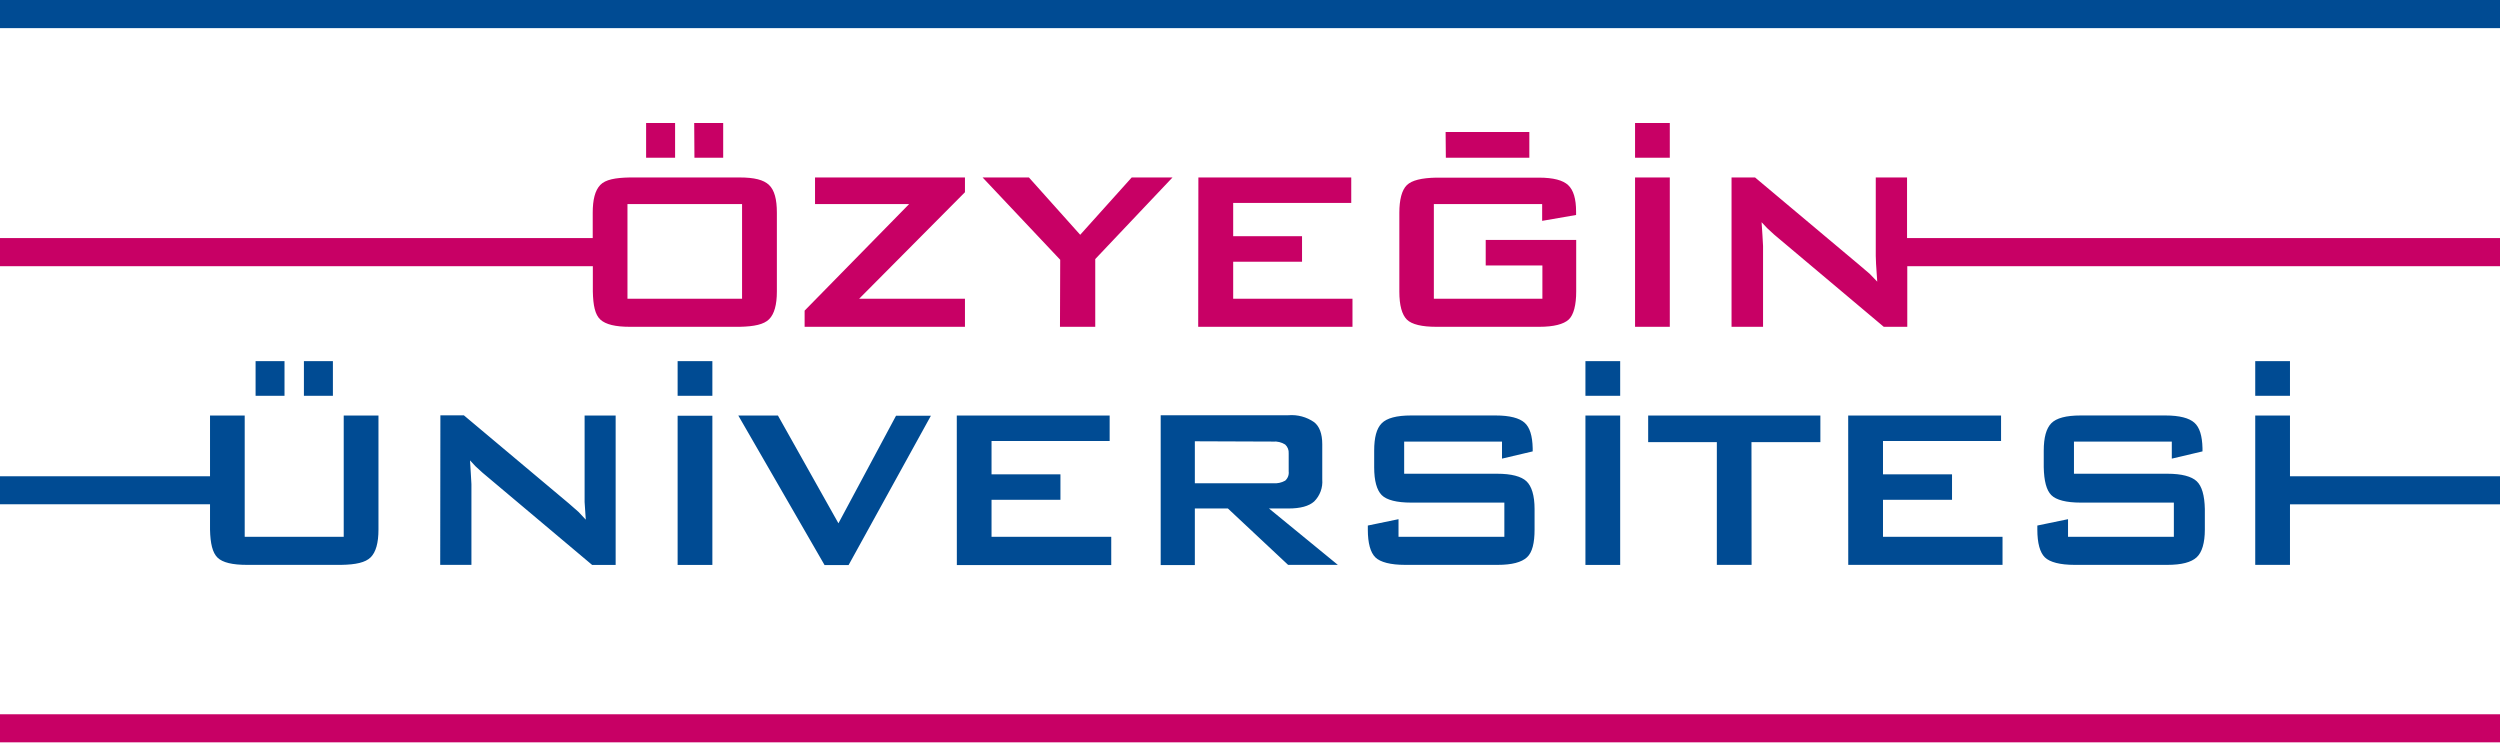
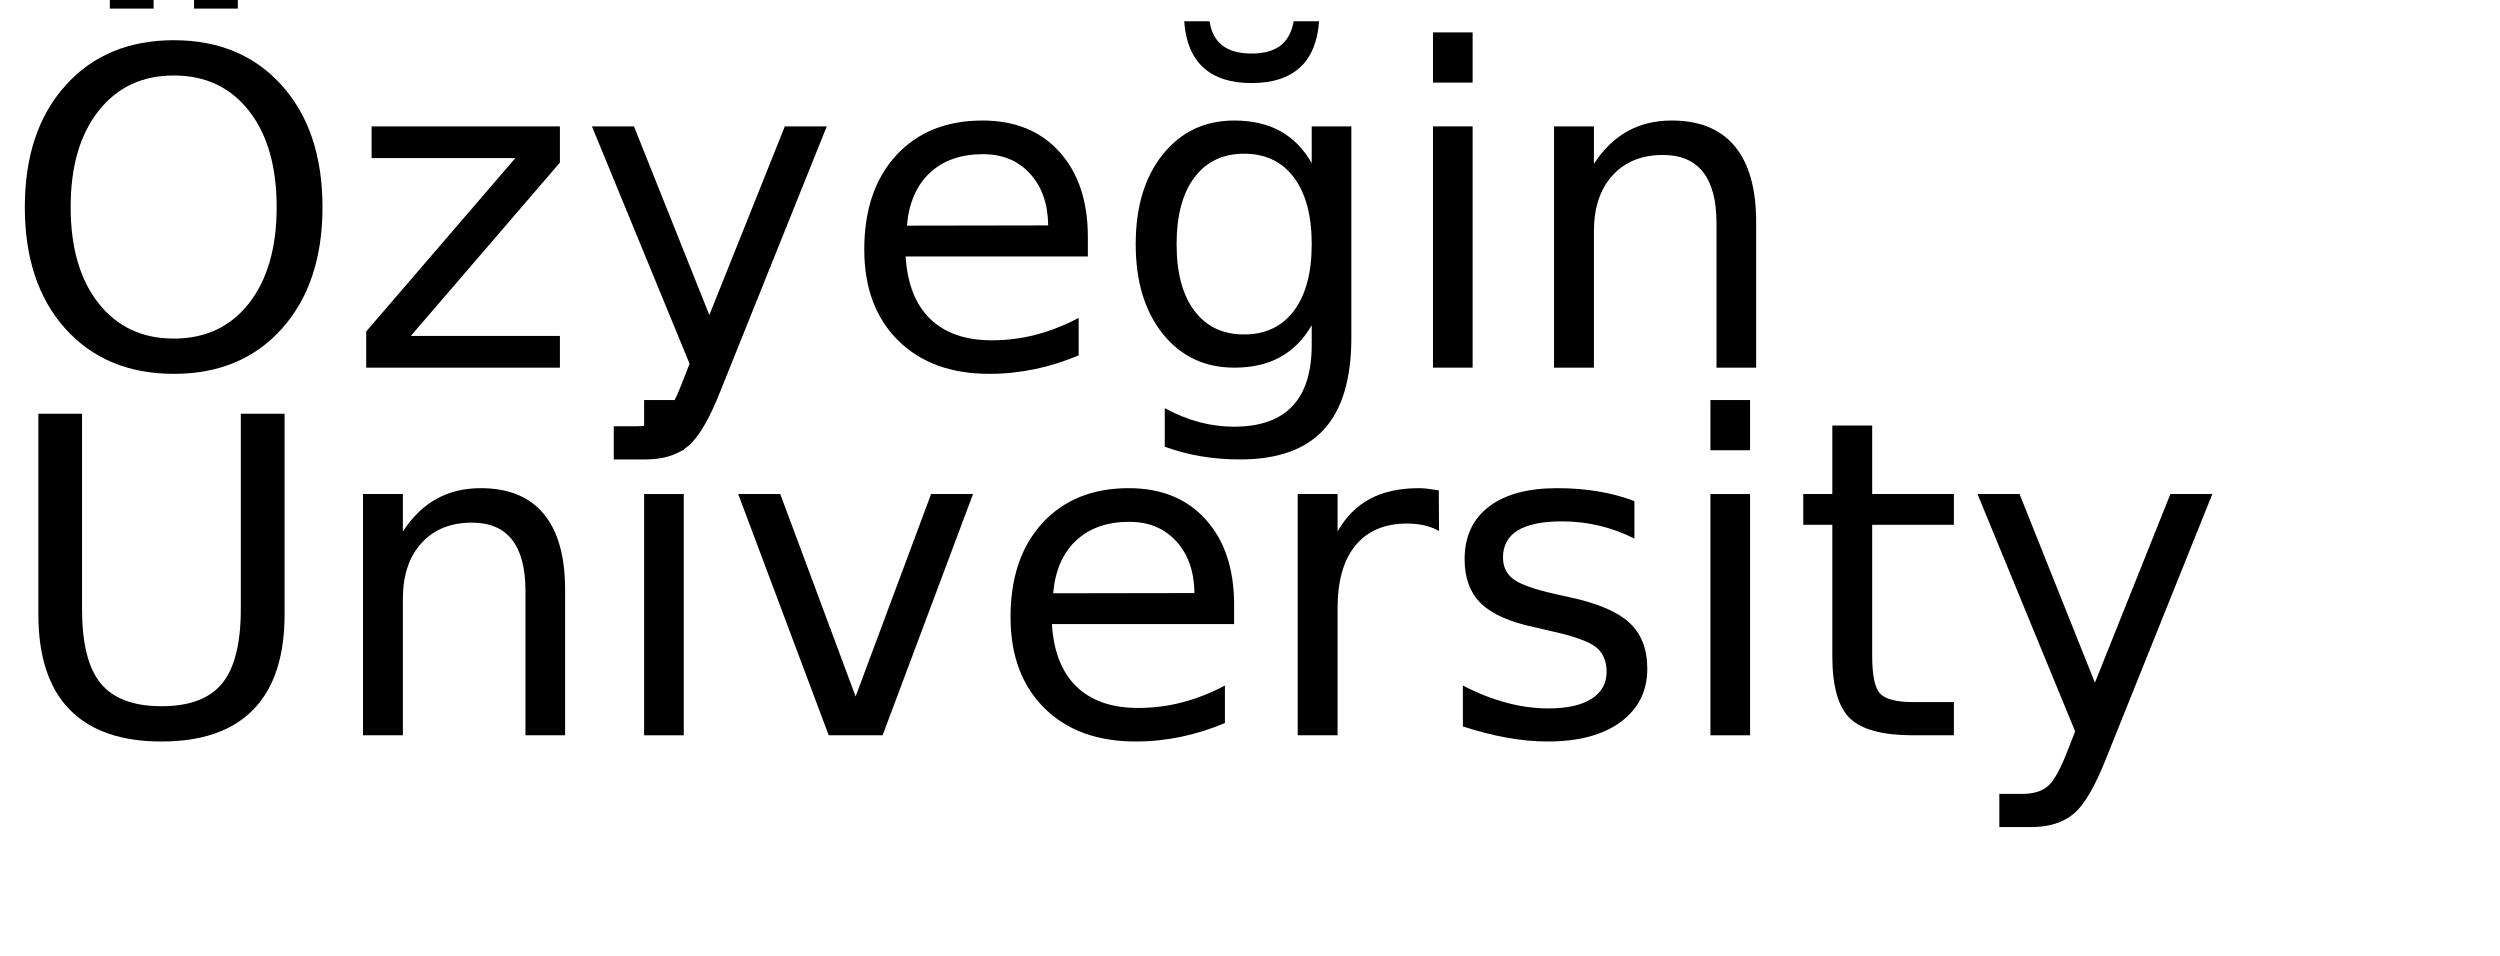
- <svg xmlns="http://www.w3.org/2000/svg" width="150mm" height="44.54mm" viewBox="0 0 425.2 126.25">
+ <svg xmlns="http://www.w3.org/2000/svg" xmlns:xlink="http://www.w3.org/1999/xlink" width="340" height="130" viewBox="0 0 340 130">
  <defs>
-     <style>.cls-1{fill:none;}.cls-2{clip-path:url(#clip-path);}.cls-3{clip-path:url(#clip-path-4);}.cls-4,.cls-5{fill:#c80065;}.cls-4,.cls-7{fill-rule:evenodd;}.cls-6,.cls-7{fill:#004b93;}</style>
-     <clipPath id="clip-path">
-       <rect class="cls-1" width="425.2" height="126.25" />
-     </clipPath>
-     <clipPath id="clip-path-4">
-       <rect class="cls-1" x="-31.1" y="-109.18" width="487.39" height="344.62" />
-     </clipPath>
-   </defs>
-   <g id="Layer_2" data-name="Layer 2">
-     <g id="Layer_1-2" data-name="Layer 1">
-       <g class="cls-2">
-         <g class="cls-2">
-           <g class="cls-2">
-             <g class="cls-3">
-               <path class="cls-4" d="M284,20.92h-5.91v5.91H284Zm40.35,19.57H425.2v4.78H324.39V55.58h-4l-18.66-15.7-1.18-1.09-.94-1,.15,2.26.1,1.78V55.58H294.5V30.18h4l17.87,15L318,46.57l1.28,1.33-.2-3-.05-1.38V30.18h5.32ZM284,30.18h-5.91v25.4H284Zm-38.13-7.73h14.24v4.38H245.91Zm16.42,12.26v2.85l5.77-1v-.59c0-2.17-.45-3.64-1.34-4.48s-2.51-1.28-5-1.28H244.27c-2.46.05-4.14.44-5,1.28S238,34,238,36.18v13.4c0,2.36.44,3.93,1.28,4.77s2.6,1.23,5,1.23h17.52c2.46,0,4.14-.44,5-1.23s1.28-2.51,1.28-4.77V40.81H252.69v4.34h9.64v5.66H243.87V34.71Zm-58.5,20.87h26.24V50.81H209.74v-6.3h11.71V40.17H209.74V34.51h20.08V30.18h-26ZM0,40.49H100.81V36.18c0-2.21.39-3.79,1.28-4.72s2.56-1.23,5-1.28h18.71c2.46,0,4.08.39,5,1.28s1.33,2.41,1.33,4.72v13.4c0,2.26-.44,3.84-1.33,4.72s-2.51,1.23-5,1.28H107.11c-2.41,0-4.09-.39-5-1.23s-1.23-2.41-1.28-4.77V45.27H0ZM106.72,50.81h19.49V34.71H106.72Zm73.56,4.77h6V44.06l13.14-13.88h-6.94l-8.76,9.75L175,30.18h-7.88l13.2,14Zm-43.43,0h27.27V50.81h-18l18-18.12V30.18h-25.5v4.53h16L136.85,52.83ZM118.11,26.83H123V20.92h-4.93Zm-8.22,0h4.93V20.92h-4.93Z" />
-               <rect class="cls-5" y="121.48" width="425.2" height="4.77" />
-               <rect class="cls-6" width="425.2" height="4.78" />
-               <path class="cls-7" d="M389.48,96.07h-5.91V70.67h5.91V81H425.2v4.77H389.48ZM41.62,70.67V91.3H58.46V70.67h5.91v19.4c0,2.26-.44,3.84-1.33,4.72s-2.51,1.24-5,1.28H42c-2.46,0-4.14-.39-5-1.23s-1.23-2.41-1.28-4.77V85.76H0V81H35.72V70.67Zm347.86-9.25h-5.91v5.9h5.91ZM369.38,75.1V78l5.22-1.23v-.55c-.05-2.11-.49-3.54-1.38-4.33s-2.51-1.23-4.92-1.23H353.88c-2.47,0-4.14.44-5,1.33s-1.28,2.41-1.28,4.68v2.8c.05,2.32.45,3.89,1.28,4.73s2.56,1.28,5,1.28h15.85V91.3h-18v-3l-5.22,1.08v.69c0,2.31.44,3.89,1.28,4.72s2.61,1.28,5.07,1.28H368.6c2.46,0,4.08-.44,5-1.28S375,92.33,375,90.07v-3.5c-.05-2.31-.5-3.89-1.38-4.72s-2.56-1.28-5-1.28H352.74V75.1ZM121.16,61.42h-5.91v5.9h5.91Zm154.4,0h-5.91v5.9h5.91Zm38.79,34.65h26.24V91.3H320.26V85H332V80.67H320.26V75h20.08V70.67h-26ZM297.89,75.2h11.72V70.67H280.32V75.2H292V96.07h5.91Zm-22.33-4.53h-5.91V96.08h5.91Zm-20.1,4.43V78l5.22-1.23v-.55c-.05-2.11-.49-3.54-1.38-4.33s-2.51-1.23-4.92-1.23H240q-3.69,0-5,1.33c-.88.89-1.28,2.41-1.28,4.68v2.8c0,2.32.45,3.89,1.28,4.73s2.56,1.28,5,1.28h15.86V91.3h-18v-3l-5.22,1.08v.69c0,2.31.44,3.89,1.28,4.72s2.61,1.28,5.07,1.28h15.71c2.46,0,4.08-.44,5-1.28S261,92.33,261,90.07v-3.5c0-2.31-.5-3.89-1.38-4.72s-2.56-1.28-5-1.28H238.82V75.1Zm-58.05,21h5.81V86.48h5.62l10.24,9.59h8.46l-11.71-9.59h3.3c2.06,0,3.49-.4,4.38-1.19a4.73,4.73,0,0,0,1.38-3.74v-6c0-1.83-.5-3.06-1.38-3.75a6.72,6.72,0,0,0-4.38-1.18H197.41Zm19.11-21a3.36,3.36,0,0,1,2.06.5,1.86,1.86,0,0,1,.6,1.52v3.05a1.81,1.81,0,0,1-.6,1.58,3.59,3.59,0,0,1-2.06.44h-13.3V75.05Zm-53.78,21H189V91.3H168.64V85h11.72V80.67H168.64V75h20.09V70.67h-26Zm-22.5,0h4.09l14-25.4H152.4L142.6,89,132.31,70.67h-6.74Zm-19.08-25.4h-5.91V96.08h5.91ZM74.87,96.07h5.31V82.34l-.1-1.77-.14-2.27.93,1,1.18,1.08,18.66,15.7h4V70.67H99.43V84l0,1.38.2,3L98.4,87.07l-1.63-1.43-17.87-15h-4ZM51.69,67.32h4.93v-5.9H51.69Zm-8.22,0h4.92v-5.9H43.47Z" />
-             </g>
-           </g>
-         </g>
+     <g>
+       <g id="glyph-0-0">
+         <path d="M 23.641 -39.734 C 19.348 -39.734 15.938 -38.129 13.406 -34.922 C 10.875 -31.723 9.609 -27.359 9.609 -21.828 C 9.609 -16.316 10.875 -11.957 13.406 -8.75 C 15.938 -5.551 19.348 -3.953 23.641 -3.953 C 27.941 -3.953 31.348 -5.551 33.859 -8.75 C 36.367 -11.957 37.625 -16.316 37.625 -21.828 C 37.625 -27.359 36.367 -31.723 33.859 -34.922 C 31.348 -38.129 27.941 -39.734 23.641 -39.734 Z M 23.641 -44.531 C 29.773 -44.531 34.676 -42.473 38.344 -38.359 C 42.02 -34.254 43.859 -28.742 43.859 -21.828 C 43.859 -14.93 42.02 -9.426 38.344 -5.312 C 34.676 -1.207 29.773 0.844 23.641 0.844 C 17.492 0.844 12.578 -1.203 8.891 -5.297 C 5.211 -9.398 3.375 -14.91 3.375 -21.828 C 3.375 -28.742 5.211 -34.254 8.891 -38.359 C 12.578 -42.473 17.492 -44.531 23.641 -44.531 Z M 26.391 -54.781 L 32.344 -54.781 L 32.344 -48.828 L 26.391 -48.828 Z M 14.938 -54.781 L 20.891 -54.781 L 20.891 -48.828 L 14.938 -48.828 Z M 14.938 -54.781 " />
+       </g>
+       <g id="glyph-0-1">
+         <path d="M 3.312 -32.812 L 28.922 -32.812 L 28.922 -27.891 L 8.641 -4.312 L 28.922 -4.312 L 28.922 0 L 2.578 0 L 2.578 -4.922 L 22.859 -28.5 L 3.312 -28.5 Z M 3.312 -32.812 " />
+       </g>
+       <g id="glyph-0-2">
+         <path d="M 19.312 3.047 C 17.781 6.953 16.289 9.5 14.844 10.688 C 13.406 11.883 11.473 12.484 9.047 12.484 L 4.75 12.484 L 4.75 7.969 L 7.906 7.969 C 9.395 7.969 10.547 7.613 11.359 6.906 C 12.18 6.207 13.094 4.551 14.094 1.938 L 15.062 -0.531 L 1.781 -32.812 L 7.5 -32.812 L 17.75 -7.156 L 28.016 -32.812 L 33.719 -32.812 Z M 19.312 3.047 " />
+       </g>
+       <g id="glyph-0-3">
+         <path d="M 33.719 -17.75 L 33.719 -15.125 L 8.938 -15.125 C 9.164 -11.406 10.281 -8.57 12.281 -6.625 C 14.289 -4.688 17.082 -3.719 20.656 -3.719 C 22.727 -3.719 24.734 -3.973 26.672 -4.484 C 28.617 -4.992 30.551 -5.754 32.469 -6.766 L 32.469 -1.672 C 30.531 -0.848 28.547 -0.223 26.516 0.203 C 24.484 0.629 22.422 0.844 20.328 0.844 C 15.098 0.844 10.953 -0.676 7.891 -3.719 C 4.836 -6.77 3.312 -10.891 3.312 -16.078 C 3.312 -21.453 4.758 -25.719 7.656 -28.875 C 10.562 -32.031 14.473 -33.609 19.391 -33.609 C 23.805 -33.609 27.297 -32.188 29.859 -29.344 C 32.43 -26.5 33.719 -22.633 33.719 -17.75 Z M 28.328 -19.344 C 28.285 -22.289 27.457 -24.641 25.844 -26.391 C 24.238 -28.148 22.109 -29.031 19.453 -29.031 C 16.441 -29.031 14.031 -28.18 12.219 -26.484 C 10.414 -24.785 9.379 -22.395 9.109 -19.312 Z M 28.328 -19.344 " />
+       </g>
+       <g id="glyph-0-4">
+         <path d="M 27.25 -16.781 C 27.25 -20.688 26.441 -23.711 24.828 -25.859 C 23.211 -28.016 20.953 -29.094 18.047 -29.094 C 15.16 -29.094 12.91 -28.016 11.297 -25.859 C 9.68 -23.711 8.875 -20.688 8.875 -16.781 C 8.875 -12.895 9.68 -9.879 11.297 -7.734 C 12.91 -5.586 15.16 -4.516 18.047 -4.516 C 20.953 -4.516 23.211 -5.586 24.828 -7.734 C 26.441 -9.879 27.25 -12.895 27.25 -16.781 Z M 32.641 -4.078 C 32.641 1.516 31.398 5.672 28.922 8.391 C 26.441 11.117 22.641 12.484 17.516 12.484 C 15.617 12.484 13.832 12.336 12.156 12.047 C 10.477 11.766 8.848 11.332 7.266 10.75 L 7.266 5.516 C 8.848 6.367 10.41 7 11.953 7.406 C 13.492 7.82 15.066 8.031 16.672 8.031 C 20.203 8.031 22.848 7.102 24.609 5.25 C 26.367 3.406 27.25 0.617 27.25 -3.109 L 27.25 -5.766 C 26.133 -3.836 24.707 -2.395 22.969 -1.438 C 21.227 -0.477 19.148 0 16.734 0 C 12.703 0 9.457 -1.531 7 -4.594 C 4.539 -7.664 3.312 -11.727 3.312 -16.781 C 3.312 -21.863 4.539 -25.938 7 -29 C 9.457 -32.07 12.703 -33.609 16.734 -33.609 C 19.148 -33.609 21.227 -33.129 22.969 -32.172 C 24.707 -31.211 26.133 -29.766 27.25 -27.828 L 27.25 -32.812 L 32.641 -32.812 Z M 9.906 -47.109 L 13.359 -47.109 C 13.578 -45.641 14.16 -44.539 15.109 -43.812 C 16.055 -43.082 17.379 -42.719 19.078 -42.719 C 20.754 -42.719 22.062 -43.078 23 -43.797 C 23.938 -44.523 24.535 -45.629 24.797 -47.109 L 28.25 -47.109 C 28.051 -44.316 27.18 -42.219 25.641 -40.812 C 24.098 -39.406 21.91 -38.703 19.078 -38.703 C 16.242 -38.703 14.055 -39.406 12.516 -40.812 C 10.973 -42.219 10.102 -44.316 9.906 -47.109 Z M 9.906 -47.109 " />
+       </g>
+       <g id="glyph-0-5">
+         <path d="M 5.656 -32.812 L 11.047 -32.812 L 11.047 0 L 5.656 0 Z M 5.656 -45.594 L 11.047 -45.594 L 11.047 -38.766 L 5.656 -38.766 Z M 5.656 -45.594 " />
+       </g>
+       <g id="glyph-0-6">
+         <path d="M 32.938 -19.812 L 32.938 0 L 27.547 0 L 27.547 -19.625 C 27.547 -22.727 26.938 -25.051 25.719 -26.594 C 24.508 -28.145 22.695 -28.922 20.281 -28.922 C 17.363 -28.922 15.066 -27.988 13.391 -26.125 C 11.711 -24.27 10.875 -21.742 10.875 -18.547 L 10.875 0 L 5.453 0 L 5.453 -32.812 L 10.875 -32.812 L 10.875 -27.719 C 12.156 -29.688 13.672 -31.16 15.422 -32.141 C 17.172 -33.117 19.188 -33.609 21.469 -33.609 C 25.238 -33.609 28.094 -32.441 30.031 -30.109 C 31.969 -27.773 32.938 -24.344 32.938 -19.812 Z M 32.938 -19.812 " />
+       </g>
+       <g id="glyph-0-7">
+         <path d="M 5.219 -43.734 L 11.156 -43.734 L 11.156 -17.172 C 11.156 -12.484 12.004 -9.109 13.703 -7.047 C 15.41 -4.984 18.164 -3.953 21.969 -3.953 C 25.758 -3.953 28.504 -4.984 30.203 -7.047 C 31.898 -9.109 32.75 -12.484 32.75 -17.172 L 32.75 -43.734 L 38.703 -43.734 L 38.703 -16.438 C 38.703 -10.727 37.289 -6.422 34.469 -3.516 C 31.645 -0.609 27.477 0.844 21.969 0.844 C 16.445 0.844 12.273 -0.609 9.453 -3.516 C 6.629 -6.422 5.219 -10.727 5.219 -16.438 Z M 5.219 -43.734 " />
+       </g>
+       <g id="glyph-0-8">
+         <path d="M 1.781 -32.812 L 7.5 -32.812 L 17.75 -5.281 L 28.016 -32.812 L 33.719 -32.812 L 21.422 0 L 14.094 0 Z M 1.781 -32.812 " />
+       </g>
+       <g id="glyph-0-9">
+         <path d="M 24.672 -27.781 C 24.066 -28.125 23.406 -28.379 22.688 -28.547 C 21.977 -28.711 21.191 -28.797 20.328 -28.797 C 17.285 -28.797 14.945 -27.805 13.312 -25.828 C 11.688 -23.848 10.875 -21 10.875 -17.281 L 10.875 0 L 5.453 0 L 5.453 -32.812 L 10.875 -32.812 L 10.875 -27.719 C 12 -29.707 13.469 -31.188 15.281 -32.156 C 17.102 -33.125 19.316 -33.609 21.922 -33.609 C 22.285 -33.609 22.691 -33.582 23.141 -33.531 C 23.586 -33.477 24.086 -33.406 24.641 -33.312 Z M 24.672 -27.781 " />
+       </g>
+       <g id="glyph-0-10">
+         <path d="M 26.578 -31.844 L 26.578 -26.75 C 25.047 -27.531 23.457 -28.113 21.812 -28.5 C 20.176 -28.895 18.484 -29.094 16.734 -29.094 C 14.055 -29.094 12.047 -28.68 10.703 -27.859 C 9.367 -27.035 8.703 -25.805 8.703 -24.172 C 8.703 -22.922 9.18 -21.938 10.141 -21.219 C 11.098 -20.508 13.02 -19.832 15.906 -19.188 L 17.75 -18.781 C 21.582 -17.957 24.301 -16.797 25.906 -15.297 C 27.52 -13.805 28.328 -11.723 28.328 -9.047 C 28.328 -6.004 27.117 -3.594 24.703 -1.812 C 22.297 -0.039 18.984 0.844 14.766 0.844 C 13.004 0.844 11.172 0.672 9.266 0.328 C 7.367 -0.004 5.363 -0.516 3.25 -1.203 L 3.25 -6.766 C 5.238 -5.734 7.203 -4.957 9.141 -4.438 C 11.078 -3.914 12.992 -3.656 14.891 -3.656 C 17.422 -3.656 19.367 -4.086 20.734 -4.953 C 22.109 -5.828 22.797 -7.055 22.797 -8.641 C 22.797 -10.109 22.301 -11.234 21.312 -12.016 C 20.32 -12.797 18.16 -13.547 14.828 -14.266 L 12.953 -14.703 C 9.609 -15.41 7.191 -16.488 5.703 -17.938 C 4.223 -19.395 3.484 -21.395 3.484 -23.938 C 3.484 -27.02 4.578 -29.398 6.766 -31.078 C 8.953 -32.766 12.055 -33.609 16.078 -33.609 C 18.078 -33.609 19.953 -33.457 21.703 -33.156 C 23.461 -32.863 25.086 -32.426 26.578 -31.844 Z M 26.578 -31.844 " />
+       </g>
+       <g id="glyph-0-11">
+         <path d="M 10.984 -42.125 L 10.984 -32.812 L 22.094 -32.812 L 22.094 -28.625 L 10.984 -28.625 L 10.984 -10.812 C 10.984 -8.133 11.348 -6.414 12.078 -5.656 C 12.816 -4.895 14.305 -4.516 16.547 -4.516 L 22.094 -4.516 L 22.094 0 L 16.547 0 C 12.391 0 9.52 -0.773 7.938 -2.328 C 6.352 -3.879 5.562 -6.707 5.562 -10.812 L 5.562 -28.625 L 1.609 -28.625 L 1.609 -32.812 L 5.562 -32.812 L 5.562 -42.125 Z M 10.984 -42.125 " />
      </g>
    </g>
+   </defs>
+   <g fill="rgb(0%, 0%, 0%)" fill-opacity="1">
+     <use xlink:href="#glyph-0-0" x="0" y="50" />
+     <use xlink:href="#glyph-0-1" x="47.227" y="50" />
+     <use xlink:href="#glyph-0-2" x="78.721" y="50" />
+     <use xlink:href="#glyph-0-3" x="114.229" y="50" />
+     <use xlink:href="#glyph-0-4" x="151.143" y="50" />
+     <use xlink:href="#glyph-0-5" x="189.229" y="50" />
+     <use xlink:href="#glyph-0-6" x="205.898" y="50" />
+   </g>
+   <g fill="rgb(0%, 0%, 0%)" fill-opacity="1">
+     <use xlink:href="#glyph-0-7" x="0" y="100" />
+     <use xlink:href="#glyph-0-6" x="43.916" y="100" />
+     <use xlink:href="#glyph-0-5" x="81.943" y="100" />
+     <use xlink:href="#glyph-0-8" x="98.613" y="100" />
+     <use xlink:href="#glyph-0-3" x="134.121" y="100" />
+     <use xlink:href="#glyph-0-9" x="171.035" y="100" />
+     <use xlink:href="#glyph-0-10" x="195.703" y="100" />
+     <use xlink:href="#glyph-0-5" x="226.963" y="100" />
+     <use xlink:href="#glyph-0-11" x="243.633" y="100" />
+     <use xlink:href="#glyph-0-2" x="267.158" y="100" />
  </g>
</svg>
